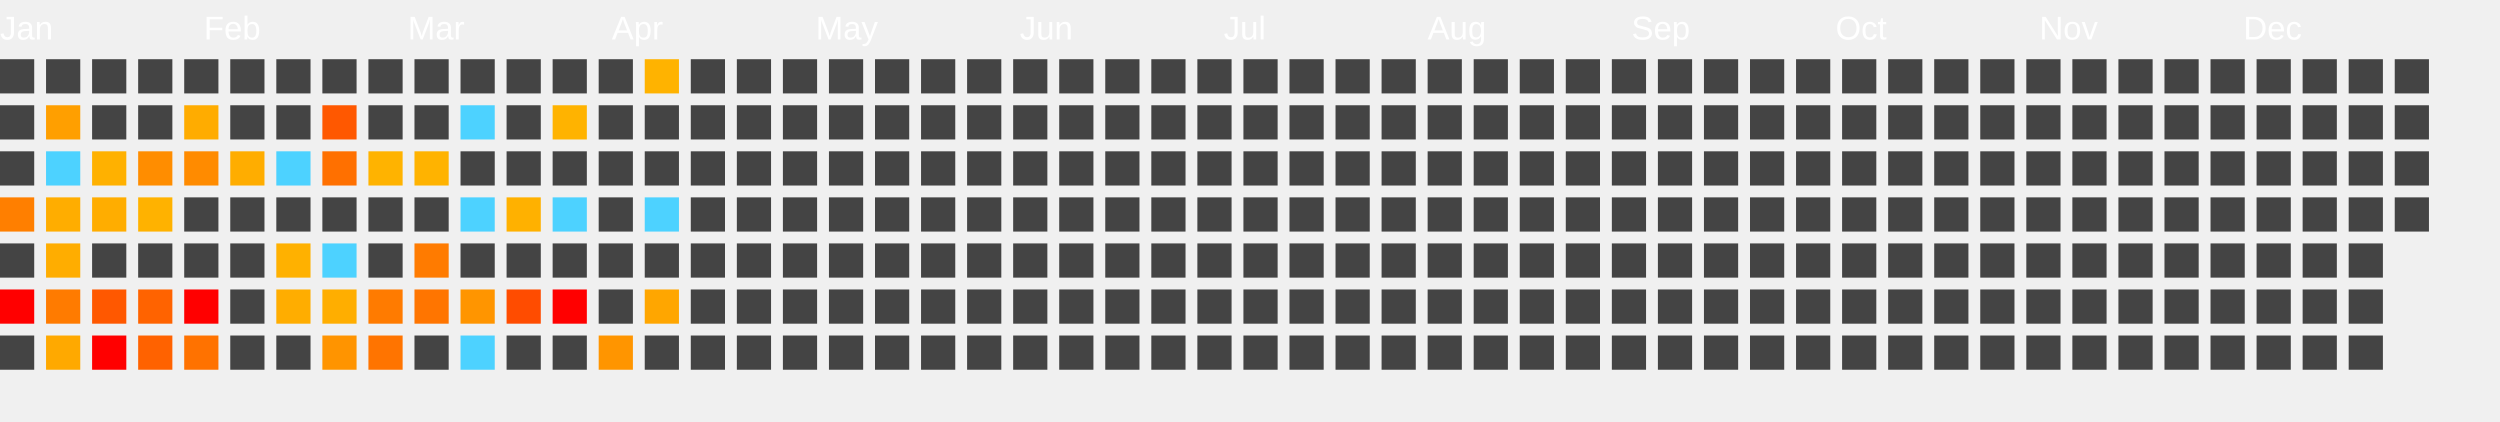
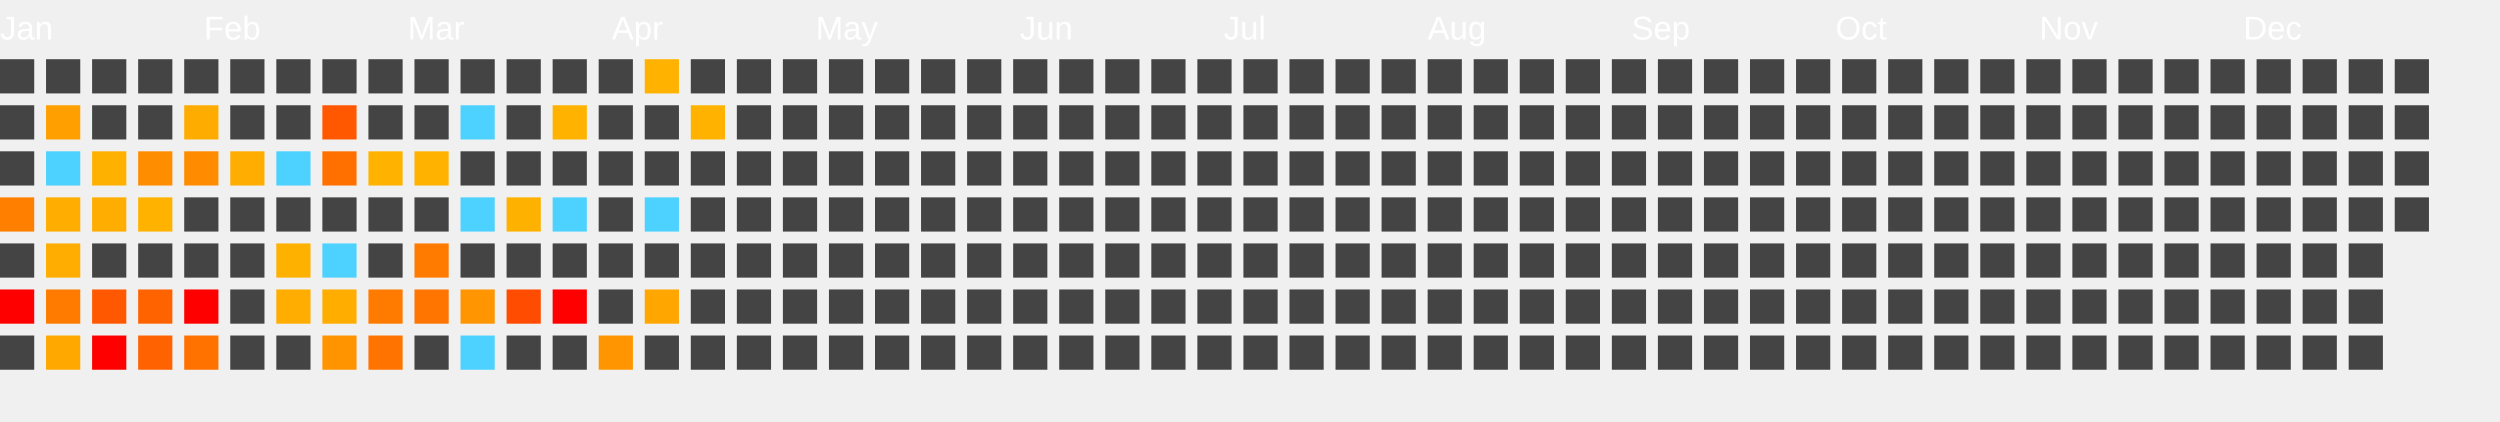
<svg xmlns="http://www.w3.org/2000/svg" baseProfile="full" height="32mm" version="1.1" viewBox="0,0,190,32" width="190mm">
  <defs />
  <rect fill="none" height="32" width="190" x="0" y="0" />
  <text fill="#FFFFFF" style="font-size:2.5px; font-family:Arial" x="0.0" y="3.0">Jan</text>
  <text fill="#FFFFFF" style="font-size:2.5px; font-family:Arial" x="15.5" y="3.0">Feb</text>
  <text fill="#FFFFFF" style="font-size:2.5px; font-family:Arial" x="31.0" y="3.0">Mar</text>
  <text fill="#FFFFFF" style="font-size:2.5px; font-family:Arial" x="46.5" y="3.0">Apr</text>
  <text fill="#FFFFFF" style="font-size:2.5px; font-family:Arial" x="62.0" y="3.0">May</text>
  <text fill="#FFFFFF" style="font-size:2.5px; font-family:Arial" x="77.5" y="3.0">Jun</text>
  <text fill="#FFFFFF" style="font-size:2.5px; font-family:Arial" x="93.0" y="3.0">Jul</text>
  <text fill="#FFFFFF" style="font-size:2.5px; font-family:Arial" x="108.5" y="3.0">Aug</text>
  <text fill="#FFFFFF" style="font-size:2.5px; font-family:Arial" x="124.0" y="3.0">Sep</text>
  <text fill="#FFFFFF" style="font-size:2.5px; font-family:Arial" x="139.5" y="3.0">Oct</text>
  <text fill="#FFFFFF" style="font-size:2.5px; font-family:Arial" x="155.0" y="3.0">Nov</text>
  <text fill="#FFFFFF" style="font-size:2.5px; font-family:Arial" x="170.5" y="3.0">Dec</text>
  <rect fill="#444444" height="2.6" width="2.6" x="0.0" y="4.5" />
  <rect fill="#444444" height="2.6" width="2.6" x="0.0" y="8.0" />
  <rect fill="#444444" height="2.6" width="2.6" x="0.0" y="11.5" />
  <rect fill="#ff7f00" height="2.6" width="2.6" x="0.0" y="15.0" />
  <rect fill="#444444" height="2.6" width="2.6" x="0.0" y="18.5" />
  <rect fill="red" height="2.6" width="2.6" x="0.0" y="22.0" />
  <rect fill="#444444" height="2.6" width="2.6" x="0.0" y="25.5" />
  <rect fill="#444444" height="2.6" width="2.6" x="3.5" y="4.5" />
  <rect fill="#ff9f00" height="2.6" width="2.6" x="3.5" y="8.0" />
  <rect fill="#4dd2ff" height="2.6" width="2.6" x="3.5" y="11.5" />
  <rect fill="#ffad00" height="2.6" width="2.6" x="3.5" y="15.0" />
  <rect fill="#ffad00" height="2.6" width="2.6" x="3.5" y="18.5" />
  <rect fill="#ff7b00" height="2.6" width="2.6" x="3.5" y="22.0" />
  <rect fill="#ffa900" height="2.6" width="2.6" x="3.5" y="25.5" />
  <rect fill="#444444" height="2.6" width="2.6" x="7.0" y="4.5" />
  <rect fill="#444444" height="2.6" width="2.6" x="7.0" y="8.0" />
  <rect fill="#ffb100" height="2.6" width="2.6" x="7.0" y="11.5" />
  <rect fill="#ffad00" height="2.6" width="2.6" x="7.0" y="15.0" />
  <rect fill="#444444" height="2.6" width="2.6" x="7.0" y="18.5" />
  <rect fill="#ff5800" height="2.6" width="2.6" x="7.0" y="22.0" />
  <rect fill="red" height="2.6" width="2.6" x="7.0" y="25.5" />
  <rect fill="#444444" height="2.6" width="2.6" x="10.5" y="4.5" />
  <rect fill="#444444" height="2.6" width="2.6" x="10.5" y="8.0" />
  <rect fill="#ff8d00" height="2.6" width="2.6" x="10.5" y="11.5" />
  <rect fill="#ffb200" height="2.6" width="2.6" x="10.5" y="15.0" />
  <rect fill="#444444" height="2.6" width="2.6" x="10.5" y="18.5" />
  <rect fill="#ff6300" height="2.6" width="2.6" x="10.5" y="22.0" />
  <rect fill="#ff6200" height="2.6" width="2.6" x="10.5" y="25.5" />
  <rect fill="#444444" height="2.6" width="2.6" x="14.0" y="4.5" />
  <rect fill="#ffac00" height="2.6" width="2.6" x="14.0" y="8.0" />
  <rect fill="#ff8b00" height="2.6" width="2.6" x="14.0" y="11.5" />
  <rect fill="#444444" height="2.6" width="2.6" x="14.0" y="15.0" />
  <rect fill="#444444" height="2.6" width="2.6" x="14.0" y="18.5" />
  <rect fill="red" height="2.6" width="2.6" x="14.0" y="22.0" />
  <rect fill="#ff7200" height="2.6" width="2.6" x="14.0" y="25.5" />
  <rect fill="#444444" height="2.6" width="2.6" x="17.5" y="4.5" />
  <rect fill="#444444" height="2.6" width="2.6" x="17.5" y="8.0" />
  <rect fill="#ffad00" height="2.6" width="2.6" x="17.5" y="11.5" />
  <rect fill="#444444" height="2.6" width="2.6" x="17.5" y="15.0" />
  <rect fill="#444444" height="2.6" width="2.6" x="17.5" y="18.5" />
  <rect fill="#444444" height="2.6" width="2.6" x="17.5" y="22.0" />
  <rect fill="#444444" height="2.6" width="2.6" x="17.5" y="25.5" />
  <rect fill="#444444" height="2.6" width="2.6" x="21.0" y="4.5" />
  <rect fill="#444444" height="2.6" width="2.6" x="21.0" y="8.0" />
  <rect fill="#4dd2ff" height="2.6" width="2.6" x="21.0" y="11.5" />
  <rect fill="#444444" height="2.6" width="2.6" x="21.0" y="15.0" />
  <rect fill="#ffb100" height="2.6" width="2.6" x="21.0" y="18.5" />
  <rect fill="#ffad00" height="2.6" width="2.6" x="21.0" y="22.0" />
  <rect fill="#444444" height="2.6" width="2.6" x="21.0" y="25.5" />
  <rect fill="#444444" height="2.6" width="2.6" x="24.5" y="4.5" />
  <rect fill="#ff5800" height="2.6" width="2.6" x="24.5" y="8.0" />
  <rect fill="#ff7000" height="2.6" width="2.6" x="24.5" y="11.5" />
  <rect fill="#444444" height="2.6" width="2.6" x="24.5" y="15.0" />
  <rect fill="#4dd2ff" height="2.6" width="2.6" x="24.5" y="18.5" />
  <rect fill="#ffae00" height="2.6" width="2.6" x="24.5" y="22.0" />
  <rect fill="#ff9400" height="2.6" width="2.6" x="24.5" y="25.5" />
  <rect fill="#444444" height="2.6" width="2.6" x="28.0" y="4.5" />
  <rect fill="#444444" height="2.6" width="2.6" x="28.0" y="8.0" />
  <rect fill="#ffb300" height="2.6" width="2.6" x="28.0" y="11.5" />
  <rect fill="#444444" height="2.6" width="2.6" x="28.0" y="15.0" />
  <rect fill="#444444" height="2.6" width="2.6" x="28.0" y="18.5" />
  <rect fill="#ff7b00" height="2.6" width="2.6" x="28.0" y="22.0" />
  <rect fill="#ff7400" height="2.6" width="2.6" x="28.0" y="25.5" />
  <rect fill="#444444" height="2.6" width="2.6" x="31.5" y="4.5" />
  <rect fill="#444444" height="2.6" width="2.6" x="31.5" y="8.0" />
  <rect fill="#ffb300" height="2.6" width="2.6" x="31.5" y="11.5" />
  <rect fill="#444444" height="2.6" width="2.6" x="31.5" y="15.0" />
  <rect fill="#ff7b00" height="2.6" width="2.6" x="31.5" y="18.5" />
  <rect fill="#ff7500" height="2.6" width="2.6" x="31.5" y="22.0" />
  <rect fill="#444444" height="2.6" width="2.6" x="31.5" y="25.5" />
  <rect fill="#444444" height="2.6" width="2.6" x="35.0" y="4.5" />
  <rect fill="#4dd2ff" height="2.6" width="2.6" x="35.0" y="8.0" />
  <rect fill="#444444" height="2.6" width="2.6" x="35.0" y="11.5" />
  <rect fill="#4dd2ff" height="2.6" width="2.6" x="35.0" y="15.0" />
  <rect fill="#444444" height="2.6" width="2.6" x="35.0" y="18.5" />
  <rect fill="#ff9500" height="2.6" width="2.6" x="35.0" y="22.0" />
  <rect fill="#4dd2ff" height="2.6" width="2.6" x="35.0" y="25.5" />
  <rect fill="#444444" height="2.6" width="2.6" x="38.5" y="4.5" />
  <rect fill="#444444" height="2.6" width="2.6" x="38.5" y="8.0" />
  <rect fill="#444444" height="2.6" width="2.6" x="38.5" y="11.5" />
  <rect fill="#ffb100" height="2.6" width="2.6" x="38.5" y="15.0" />
  <rect fill="#444444" height="2.6" width="2.6" x="38.5" y="18.5" />
  <rect fill="#ff4c00" height="2.6" width="2.6" x="38.5" y="22.0" />
  <rect fill="#444444" height="2.6" width="2.6" x="38.5" y="25.5" />
  <rect fill="#444444" height="2.6" width="2.6" x="42.0" y="4.5" />
  <rect fill="#ffb300" height="2.6" width="2.6" x="42.0" y="8.0" />
  <rect fill="#444444" height="2.6" width="2.6" x="42.0" y="11.5" />
  <rect fill="#4dd2ff" height="2.6" width="2.6" x="42.0" y="15.0" />
  <rect fill="#444444" height="2.6" width="2.6" x="42.0" y="18.5" />
  <rect fill="red" height="2.6" width="2.6" x="42.0" y="22.0" />
  <rect fill="#444444" height="2.6" width="2.6" x="42.0" y="25.5" />
  <rect fill="#444444" height="2.6" width="2.6" x="45.5" y="4.5" />
  <rect fill="#444444" height="2.6" width="2.6" x="45.5" y="8.0" />
  <rect fill="#444444" height="2.6" width="2.6" x="45.5" y="11.5" />
  <rect fill="#444444" height="2.6" width="2.6" x="45.5" y="15.0" />
  <rect fill="#444444" height="2.6" width="2.6" x="45.5" y="18.5" />
  <rect fill="#444444" height="2.6" width="2.6" x="45.5" y="22.0" />
  <rect fill="#ff9500" height="2.6" width="2.6" x="45.5" y="25.5" />
  <rect fill="#ffb300" height="2.6" width="2.6" x="49.0" y="4.5" />
  <rect fill="#444444" height="2.6" width="2.6" x="49.0" y="8.0" />
  <rect fill="#444444" height="2.6" width="2.6" x="49.0" y="11.5" />
  <rect fill="#4dd2ff" height="2.6" width="2.6" x="49.0" y="15.0" />
  <rect fill="#444444" height="2.6" width="2.6" x="49.0" y="18.5" />
  <rect fill="#ffa600" height="2.6" width="2.6" x="49.0" y="22.0" />
  <rect fill="#444444" height="2.6" width="2.6" x="49.0" y="25.5" />
  <rect fill="#444444" height="2.6" width="2.6" x="52.5" y="4.5" />
-   <rect fill="#444444" height="2.6" width="2.6" x="52.5" y="8.0" />
+   <rect fill="#ffb300" height="2.6" width="2.6" x="52.5" y="8.0" />
  <rect fill="#444444" height="2.6" width="2.6" x="52.5" y="11.5" />
  <rect fill="#444444" height="2.6" width="2.6" x="52.5" y="15.0" />
  <rect fill="#444444" height="2.6" width="2.6" x="52.5" y="18.5" />
  <rect fill="#444444" height="2.6" width="2.6" x="52.5" y="22.0" />
  <rect fill="#444444" height="2.6" width="2.6" x="52.5" y="25.5" />
  <rect fill="#444444" height="2.6" width="2.6" x="56.0" y="4.5" />
  <rect fill="#444444" height="2.6" width="2.6" x="56.0" y="8.0" />
  <rect fill="#444444" height="2.6" width="2.6" x="56.0" y="11.5" />
  <rect fill="#444444" height="2.6" width="2.6" x="56.0" y="15.0" />
  <rect fill="#444444" height="2.6" width="2.6" x="56.0" y="18.5" />
  <rect fill="#444444" height="2.6" width="2.6" x="56.0" y="22.0" />
  <rect fill="#444444" height="2.6" width="2.6" x="56.0" y="25.5" />
  <rect fill="#444444" height="2.6" width="2.6" x="59.5" y="4.5" />
  <rect fill="#444444" height="2.6" width="2.6" x="59.5" y="8.0" />
  <rect fill="#444444" height="2.6" width="2.6" x="59.5" y="11.5" />
  <rect fill="#444444" height="2.6" width="2.6" x="59.5" y="15.0" />
  <rect fill="#444444" height="2.6" width="2.6" x="59.5" y="18.5" />
  <rect fill="#444444" height="2.6" width="2.6" x="59.5" y="22.0" />
  <rect fill="#444444" height="2.6" width="2.6" x="59.5" y="25.5" />
  <rect fill="#444444" height="2.6" width="2.6" x="63.0" y="4.5" />
  <rect fill="#444444" height="2.6" width="2.6" x="63.0" y="8.0" />
  <rect fill="#444444" height="2.6" width="2.6" x="63.0" y="11.5" />
  <rect fill="#444444" height="2.6" width="2.6" x="63.0" y="15.0" />
  <rect fill="#444444" height="2.6" width="2.6" x="63.0" y="18.5" />
  <rect fill="#444444" height="2.6" width="2.6" x="63.0" y="22.0" />
  <rect fill="#444444" height="2.6" width="2.6" x="63.0" y="25.5" />
  <rect fill="#444444" height="2.6" width="2.6" x="66.5" y="4.5" />
  <rect fill="#444444" height="2.6" width="2.6" x="66.5" y="8.0" />
  <rect fill="#444444" height="2.6" width="2.6" x="66.5" y="11.5" />
  <rect fill="#444444" height="2.6" width="2.6" x="66.5" y="15.0" />
  <rect fill="#444444" height="2.6" width="2.6" x="66.5" y="18.5" />
  <rect fill="#444444" height="2.6" width="2.6" x="66.5" y="22.0" />
  <rect fill="#444444" height="2.6" width="2.6" x="66.5" y="25.5" />
  <rect fill="#444444" height="2.6" width="2.6" x="70.0" y="4.5" />
  <rect fill="#444444" height="2.6" width="2.6" x="70.0" y="8.0" />
  <rect fill="#444444" height="2.6" width="2.6" x="70.0" y="11.5" />
  <rect fill="#444444" height="2.6" width="2.6" x="70.0" y="15.0" />
  <rect fill="#444444" height="2.6" width="2.6" x="70.0" y="18.5" />
  <rect fill="#444444" height="2.6" width="2.6" x="70.0" y="22.0" />
  <rect fill="#444444" height="2.6" width="2.6" x="70.0" y="25.5" />
  <rect fill="#444444" height="2.6" width="2.6" x="73.5" y="4.5" />
  <rect fill="#444444" height="2.6" width="2.6" x="73.5" y="8.0" />
  <rect fill="#444444" height="2.6" width="2.6" x="73.5" y="11.5" />
  <rect fill="#444444" height="2.6" width="2.6" x="73.5" y="15.0" />
  <rect fill="#444444" height="2.6" width="2.6" x="73.5" y="18.5" />
  <rect fill="#444444" height="2.6" width="2.6" x="73.5" y="22.0" />
  <rect fill="#444444" height="2.6" width="2.6" x="73.5" y="25.5" />
  <rect fill="#444444" height="2.6" width="2.6" x="77.0" y="4.5" />
  <rect fill="#444444" height="2.6" width="2.6" x="77.0" y="8.0" />
  <rect fill="#444444" height="2.6" width="2.6" x="77.0" y="11.5" />
  <rect fill="#444444" height="2.6" width="2.6" x="77.0" y="15.0" />
  <rect fill="#444444" height="2.6" width="2.6" x="77.0" y="18.5" />
  <rect fill="#444444" height="2.6" width="2.6" x="77.0" y="22.0" />
  <rect fill="#444444" height="2.6" width="2.6" x="77.0" y="25.5" />
  <rect fill="#444444" height="2.6" width="2.6" x="80.5" y="4.5" />
  <rect fill="#444444" height="2.6" width="2.6" x="80.5" y="8.0" />
  <rect fill="#444444" height="2.6" width="2.6" x="80.5" y="11.5" />
  <rect fill="#444444" height="2.6" width="2.6" x="80.5" y="15.0" />
  <rect fill="#444444" height="2.6" width="2.6" x="80.5" y="18.5" />
  <rect fill="#444444" height="2.6" width="2.6" x="80.5" y="22.0" />
  <rect fill="#444444" height="2.6" width="2.6" x="80.5" y="25.5" />
  <rect fill="#444444" height="2.6" width="2.6" x="84.0" y="4.5" />
  <rect fill="#444444" height="2.6" width="2.6" x="84.0" y="8.0" />
  <rect fill="#444444" height="2.6" width="2.6" x="84.0" y="11.5" />
  <rect fill="#444444" height="2.6" width="2.6" x="84.0" y="15.0" />
  <rect fill="#444444" height="2.6" width="2.6" x="84.0" y="18.5" />
  <rect fill="#444444" height="2.6" width="2.6" x="84.0" y="22.0" />
  <rect fill="#444444" height="2.6" width="2.6" x="84.0" y="25.5" />
  <rect fill="#444444" height="2.6" width="2.6" x="87.5" y="4.5" />
  <rect fill="#444444" height="2.6" width="2.6" x="87.5" y="8.0" />
  <rect fill="#444444" height="2.6" width="2.6" x="87.5" y="11.5" />
  <rect fill="#444444" height="2.6" width="2.6" x="87.5" y="15.0" />
  <rect fill="#444444" height="2.6" width="2.6" x="87.5" y="18.5" />
  <rect fill="#444444" height="2.6" width="2.6" x="87.5" y="22.0" />
  <rect fill="#444444" height="2.6" width="2.6" x="87.5" y="25.5" />
  <rect fill="#444444" height="2.6" width="2.6" x="91.0" y="4.5" />
  <rect fill="#444444" height="2.6" width="2.6" x="91.0" y="8.0" />
  <rect fill="#444444" height="2.6" width="2.6" x="91.0" y="11.5" />
  <rect fill="#444444" height="2.6" width="2.6" x="91.0" y="15.0" />
  <rect fill="#444444" height="2.6" width="2.6" x="91.0" y="18.5" />
  <rect fill="#444444" height="2.6" width="2.6" x="91.0" y="22.0" />
  <rect fill="#444444" height="2.6" width="2.6" x="91.0" y="25.5" />
  <rect fill="#444444" height="2.6" width="2.6" x="94.5" y="4.5" />
  <rect fill="#444444" height="2.6" width="2.6" x="94.5" y="8.0" />
  <rect fill="#444444" height="2.6" width="2.6" x="94.5" y="11.5" />
  <rect fill="#444444" height="2.6" width="2.6" x="94.5" y="15.0" />
  <rect fill="#444444" height="2.6" width="2.6" x="94.5" y="18.5" />
  <rect fill="#444444" height="2.6" width="2.6" x="94.5" y="22.0" />
  <rect fill="#444444" height="2.6" width="2.6" x="94.5" y="25.5" />
  <rect fill="#444444" height="2.6" width="2.6" x="98.0" y="4.5" />
  <rect fill="#444444" height="2.6" width="2.6" x="98.0" y="8.0" />
  <rect fill="#444444" height="2.6" width="2.6" x="98.0" y="11.5" />
  <rect fill="#444444" height="2.6" width="2.6" x="98.0" y="15.0" />
  <rect fill="#444444" height="2.6" width="2.6" x="98.0" y="18.5" />
  <rect fill="#444444" height="2.6" width="2.6" x="98.0" y="22.0" />
  <rect fill="#444444" height="2.6" width="2.6" x="98.0" y="25.5" />
  <rect fill="#444444" height="2.6" width="2.6" x="101.5" y="4.5" />
  <rect fill="#444444" height="2.6" width="2.6" x="101.5" y="8.0" />
  <rect fill="#444444" height="2.6" width="2.6" x="101.5" y="11.5" />
  <rect fill="#444444" height="2.6" width="2.6" x="101.5" y="15.0" />
  <rect fill="#444444" height="2.6" width="2.6" x="101.5" y="18.5" />
  <rect fill="#444444" height="2.6" width="2.6" x="101.5" y="22.0" />
  <rect fill="#444444" height="2.6" width="2.6" x="101.5" y="25.5" />
  <rect fill="#444444" height="2.6" width="2.6" x="105.0" y="4.5" />
  <rect fill="#444444" height="2.6" width="2.6" x="105.0" y="8.0" />
  <rect fill="#444444" height="2.6" width="2.6" x="105.0" y="11.5" />
  <rect fill="#444444" height="2.6" width="2.6" x="105.0" y="15.0" />
  <rect fill="#444444" height="2.6" width="2.6" x="105.0" y="18.5" />
  <rect fill="#444444" height="2.6" width="2.6" x="105.0" y="22.0" />
  <rect fill="#444444" height="2.6" width="2.6" x="105.0" y="25.5" />
  <rect fill="#444444" height="2.6" width="2.6" x="108.5" y="4.5" />
  <rect fill="#444444" height="2.6" width="2.6" x="108.5" y="8.0" />
  <rect fill="#444444" height="2.6" width="2.6" x="108.5" y="11.5" />
  <rect fill="#444444" height="2.6" width="2.6" x="108.5" y="15.0" />
  <rect fill="#444444" height="2.6" width="2.6" x="108.5" y="18.5" />
  <rect fill="#444444" height="2.6" width="2.6" x="108.5" y="22.0" />
  <rect fill="#444444" height="2.6" width="2.6" x="108.5" y="25.5" />
  <rect fill="#444444" height="2.6" width="2.6" x="112.0" y="4.5" />
  <rect fill="#444444" height="2.6" width="2.6" x="112.0" y="8.0" />
  <rect fill="#444444" height="2.6" width="2.6" x="112.0" y="11.5" />
  <rect fill="#444444" height="2.6" width="2.6" x="112.0" y="15.0" />
  <rect fill="#444444" height="2.6" width="2.6" x="112.0" y="18.5" />
  <rect fill="#444444" height="2.6" width="2.6" x="112.0" y="22.0" />
  <rect fill="#444444" height="2.6" width="2.6" x="112.0" y="25.5" />
  <rect fill="#444444" height="2.6" width="2.6" x="115.5" y="4.5" />
  <rect fill="#444444" height="2.6" width="2.6" x="115.5" y="8.0" />
  <rect fill="#444444" height="2.6" width="2.6" x="115.5" y="11.5" />
  <rect fill="#444444" height="2.6" width="2.6" x="115.5" y="15.0" />
  <rect fill="#444444" height="2.6" width="2.6" x="115.5" y="18.5" />
  <rect fill="#444444" height="2.6" width="2.6" x="115.5" y="22.0" />
  <rect fill="#444444" height="2.6" width="2.6" x="115.5" y="25.5" />
  <rect fill="#444444" height="2.6" width="2.6" x="119.0" y="4.5" />
  <rect fill="#444444" height="2.6" width="2.6" x="119.0" y="8.0" />
  <rect fill="#444444" height="2.6" width="2.6" x="119.0" y="11.5" />
  <rect fill="#444444" height="2.6" width="2.6" x="119.0" y="15.0" />
  <rect fill="#444444" height="2.6" width="2.6" x="119.0" y="18.5" />
  <rect fill="#444444" height="2.6" width="2.6" x="119.0" y="22.0" />
  <rect fill="#444444" height="2.6" width="2.6" x="119.0" y="25.5" />
  <rect fill="#444444" height="2.6" width="2.6" x="122.5" y="4.5" />
  <rect fill="#444444" height="2.6" width="2.6" x="122.5" y="8.0" />
  <rect fill="#444444" height="2.6" width="2.6" x="122.5" y="11.5" />
  <rect fill="#444444" height="2.6" width="2.6" x="122.5" y="15.0" />
  <rect fill="#444444" height="2.6" width="2.6" x="122.5" y="18.5" />
  <rect fill="#444444" height="2.6" width="2.6" x="122.5" y="22.0" />
  <rect fill="#444444" height="2.6" width="2.6" x="122.5" y="25.5" />
  <rect fill="#444444" height="2.6" width="2.6" x="126.0" y="4.5" />
  <rect fill="#444444" height="2.6" width="2.6" x="126.0" y="8.0" />
  <rect fill="#444444" height="2.6" width="2.6" x="126.0" y="11.5" />
  <rect fill="#444444" height="2.6" width="2.6" x="126.0" y="15.0" />
  <rect fill="#444444" height="2.6" width="2.6" x="126.0" y="18.5" />
  <rect fill="#444444" height="2.6" width="2.6" x="126.0" y="22.0" />
  <rect fill="#444444" height="2.6" width="2.6" x="126.0" y="25.5" />
  <rect fill="#444444" height="2.6" width="2.6" x="129.5" y="4.5" />
  <rect fill="#444444" height="2.6" width="2.6" x="129.5" y="8.0" />
  <rect fill="#444444" height="2.6" width="2.6" x="129.5" y="11.5" />
  <rect fill="#444444" height="2.6" width="2.6" x="129.5" y="15.0" />
  <rect fill="#444444" height="2.6" width="2.6" x="129.5" y="18.5" />
  <rect fill="#444444" height="2.6" width="2.6" x="129.5" y="22.0" />
  <rect fill="#444444" height="2.6" width="2.6" x="129.5" y="25.5" />
  <rect fill="#444444" height="2.6" width="2.6" x="133.0" y="4.5" />
  <rect fill="#444444" height="2.6" width="2.6" x="133.0" y="8.0" />
  <rect fill="#444444" height="2.6" width="2.6" x="133.0" y="11.5" />
  <rect fill="#444444" height="2.6" width="2.6" x="133.0" y="15.0" />
  <rect fill="#444444" height="2.6" width="2.6" x="133.0" y="18.5" />
  <rect fill="#444444" height="2.6" width="2.6" x="133.0" y="22.0" />
  <rect fill="#444444" height="2.6" width="2.6" x="133.0" y="25.5" />
  <rect fill="#444444" height="2.6" width="2.6" x="136.5" y="4.5" />
  <rect fill="#444444" height="2.6" width="2.6" x="136.5" y="8.0" />
  <rect fill="#444444" height="2.6" width="2.6" x="136.5" y="11.5" />
  <rect fill="#444444" height="2.6" width="2.6" x="136.5" y="15.0" />
  <rect fill="#444444" height="2.6" width="2.6" x="136.5" y="18.5" />
  <rect fill="#444444" height="2.6" width="2.6" x="136.5" y="22.0" />
  <rect fill="#444444" height="2.6" width="2.6" x="136.5" y="25.5" />
  <rect fill="#444444" height="2.6" width="2.6" x="140.0" y="4.5" />
  <rect fill="#444444" height="2.6" width="2.6" x="140.0" y="8.0" />
  <rect fill="#444444" height="2.6" width="2.6" x="140.0" y="11.5" />
  <rect fill="#444444" height="2.6" width="2.6" x="140.0" y="15.0" />
  <rect fill="#444444" height="2.6" width="2.6" x="140.0" y="18.5" />
  <rect fill="#444444" height="2.6" width="2.6" x="140.0" y="22.0" />
  <rect fill="#444444" height="2.6" width="2.6" x="140.0" y="25.5" />
  <rect fill="#444444" height="2.6" width="2.6" x="143.5" y="4.5" />
  <rect fill="#444444" height="2.6" width="2.6" x="143.5" y="8.0" />
  <rect fill="#444444" height="2.6" width="2.6" x="143.5" y="11.5" />
  <rect fill="#444444" height="2.6" width="2.6" x="143.5" y="15.0" />
  <rect fill="#444444" height="2.6" width="2.6" x="143.5" y="18.5" />
  <rect fill="#444444" height="2.6" width="2.6" x="143.5" y="22.0" />
  <rect fill="#444444" height="2.6" width="2.6" x="143.5" y="25.5" />
  <rect fill="#444444" height="2.6" width="2.6" x="147.0" y="4.5" />
  <rect fill="#444444" height="2.6" width="2.6" x="147.0" y="8.0" />
  <rect fill="#444444" height="2.6" width="2.6" x="147.0" y="11.5" />
  <rect fill="#444444" height="2.6" width="2.6" x="147.0" y="15.0" />
  <rect fill="#444444" height="2.6" width="2.6" x="147.0" y="18.5" />
  <rect fill="#444444" height="2.6" width="2.6" x="147.0" y="22.0" />
  <rect fill="#444444" height="2.6" width="2.6" x="147.0" y="25.5" />
  <rect fill="#444444" height="2.6" width="2.6" x="150.5" y="4.5" />
  <rect fill="#444444" height="2.6" width="2.6" x="150.5" y="8.0" />
  <rect fill="#444444" height="2.6" width="2.6" x="150.5" y="11.5" />
  <rect fill="#444444" height="2.6" width="2.6" x="150.5" y="15.0" />
  <rect fill="#444444" height="2.6" width="2.6" x="150.5" y="18.5" />
  <rect fill="#444444" height="2.6" width="2.6" x="150.5" y="22.0" />
  <rect fill="#444444" height="2.6" width="2.6" x="150.5" y="25.5" />
  <rect fill="#444444" height="2.6" width="2.6" x="154.0" y="4.5" />
  <rect fill="#444444" height="2.6" width="2.6" x="154.0" y="8.0" />
  <rect fill="#444444" height="2.6" width="2.6" x="154.0" y="11.5" />
  <rect fill="#444444" height="2.6" width="2.6" x="154.0" y="15.0" />
  <rect fill="#444444" height="2.6" width="2.6" x="154.0" y="18.5" />
  <rect fill="#444444" height="2.6" width="2.6" x="154.0" y="22.0" />
  <rect fill="#444444" height="2.6" width="2.6" x="154.0" y="25.5" />
  <rect fill="#444444" height="2.6" width="2.6" x="157.5" y="4.5" />
  <rect fill="#444444" height="2.6" width="2.6" x="157.5" y="8.0" />
  <rect fill="#444444" height="2.6" width="2.6" x="157.5" y="11.5" />
  <rect fill="#444444" height="2.6" width="2.6" x="157.5" y="15.0" />
  <rect fill="#444444" height="2.6" width="2.6" x="157.5" y="18.5" />
  <rect fill="#444444" height="2.6" width="2.6" x="157.5" y="22.0" />
  <rect fill="#444444" height="2.6" width="2.6" x="157.5" y="25.5" />
  <rect fill="#444444" height="2.6" width="2.6" x="161.0" y="4.5" />
  <rect fill="#444444" height="2.6" width="2.6" x="161.0" y="8.0" />
  <rect fill="#444444" height="2.6" width="2.6" x="161.0" y="11.5" />
  <rect fill="#444444" height="2.6" width="2.6" x="161.0" y="15.0" />
  <rect fill="#444444" height="2.6" width="2.6" x="161.0" y="18.5" />
  <rect fill="#444444" height="2.6" width="2.6" x="161.0" y="22.0" />
  <rect fill="#444444" height="2.6" width="2.6" x="161.0" y="25.5" />
  <rect fill="#444444" height="2.6" width="2.6" x="164.5" y="4.5" />
  <rect fill="#444444" height="2.6" width="2.6" x="164.5" y="8.0" />
  <rect fill="#444444" height="2.6" width="2.6" x="164.5" y="11.5" />
  <rect fill="#444444" height="2.6" width="2.6" x="164.5" y="15.0" />
  <rect fill="#444444" height="2.6" width="2.6" x="164.5" y="18.5" />
  <rect fill="#444444" height="2.6" width="2.6" x="164.5" y="22.0" />
  <rect fill="#444444" height="2.6" width="2.6" x="164.5" y="25.5" />
  <rect fill="#444444" height="2.6" width="2.6" x="168.0" y="4.5" />
  <rect fill="#444444" height="2.6" width="2.6" x="168.0" y="8.0" />
  <rect fill="#444444" height="2.6" width="2.6" x="168.0" y="11.5" />
  <rect fill="#444444" height="2.6" width="2.6" x="168.0" y="15.0" />
  <rect fill="#444444" height="2.6" width="2.6" x="168.0" y="18.5" />
  <rect fill="#444444" height="2.6" width="2.6" x="168.0" y="22.0" />
  <rect fill="#444444" height="2.6" width="2.6" x="168.0" y="25.5" />
  <rect fill="#444444" height="2.6" width="2.6" x="171.5" y="4.5" />
  <rect fill="#444444" height="2.6" width="2.6" x="171.5" y="8.0" />
  <rect fill="#444444" height="2.6" width="2.6" x="171.5" y="11.5" />
  <rect fill="#444444" height="2.6" width="2.6" x="171.5" y="15.0" />
  <rect fill="#444444" height="2.6" width="2.6" x="171.5" y="18.5" />
  <rect fill="#444444" height="2.6" width="2.6" x="171.5" y="22.0" />
  <rect fill="#444444" height="2.6" width="2.6" x="171.5" y="25.5" />
  <rect fill="#444444" height="2.6" width="2.6" x="175.0" y="4.5" />
  <rect fill="#444444" height="2.6" width="2.6" x="175.0" y="8.0" />
  <rect fill="#444444" height="2.6" width="2.6" x="175.0" y="11.5" />
  <rect fill="#444444" height="2.6" width="2.6" x="175.0" y="15.0" />
  <rect fill="#444444" height="2.6" width="2.6" x="175.0" y="18.5" />
  <rect fill="#444444" height="2.6" width="2.6" x="175.0" y="22.0" />
  <rect fill="#444444" height="2.6" width="2.6" x="175.0" y="25.5" />
  <rect fill="#444444" height="2.6" width="2.6" x="178.5" y="4.5" />
  <rect fill="#444444" height="2.6" width="2.6" x="178.5" y="8.0" />
  <rect fill="#444444" height="2.6" width="2.6" x="178.5" y="11.5" />
  <rect fill="#444444" height="2.6" width="2.6" x="178.5" y="15.0" />
  <rect fill="#444444" height="2.6" width="2.6" x="178.5" y="18.5" />
  <rect fill="#444444" height="2.6" width="2.6" x="178.5" y="22.0" />
  <rect fill="#444444" height="2.6" width="2.6" x="178.5" y="25.5" />
  <rect fill="#444444" height="2.6" width="2.6" x="182.0" y="4.5" />
  <rect fill="#444444" height="2.6" width="2.6" x="182.0" y="8.0" />
  <rect fill="#444444" height="2.6" width="2.6" x="182.0" y="11.5" />
  <rect fill="#444444" height="2.6" width="2.6" x="182.0" y="15.0" />
</svg>
